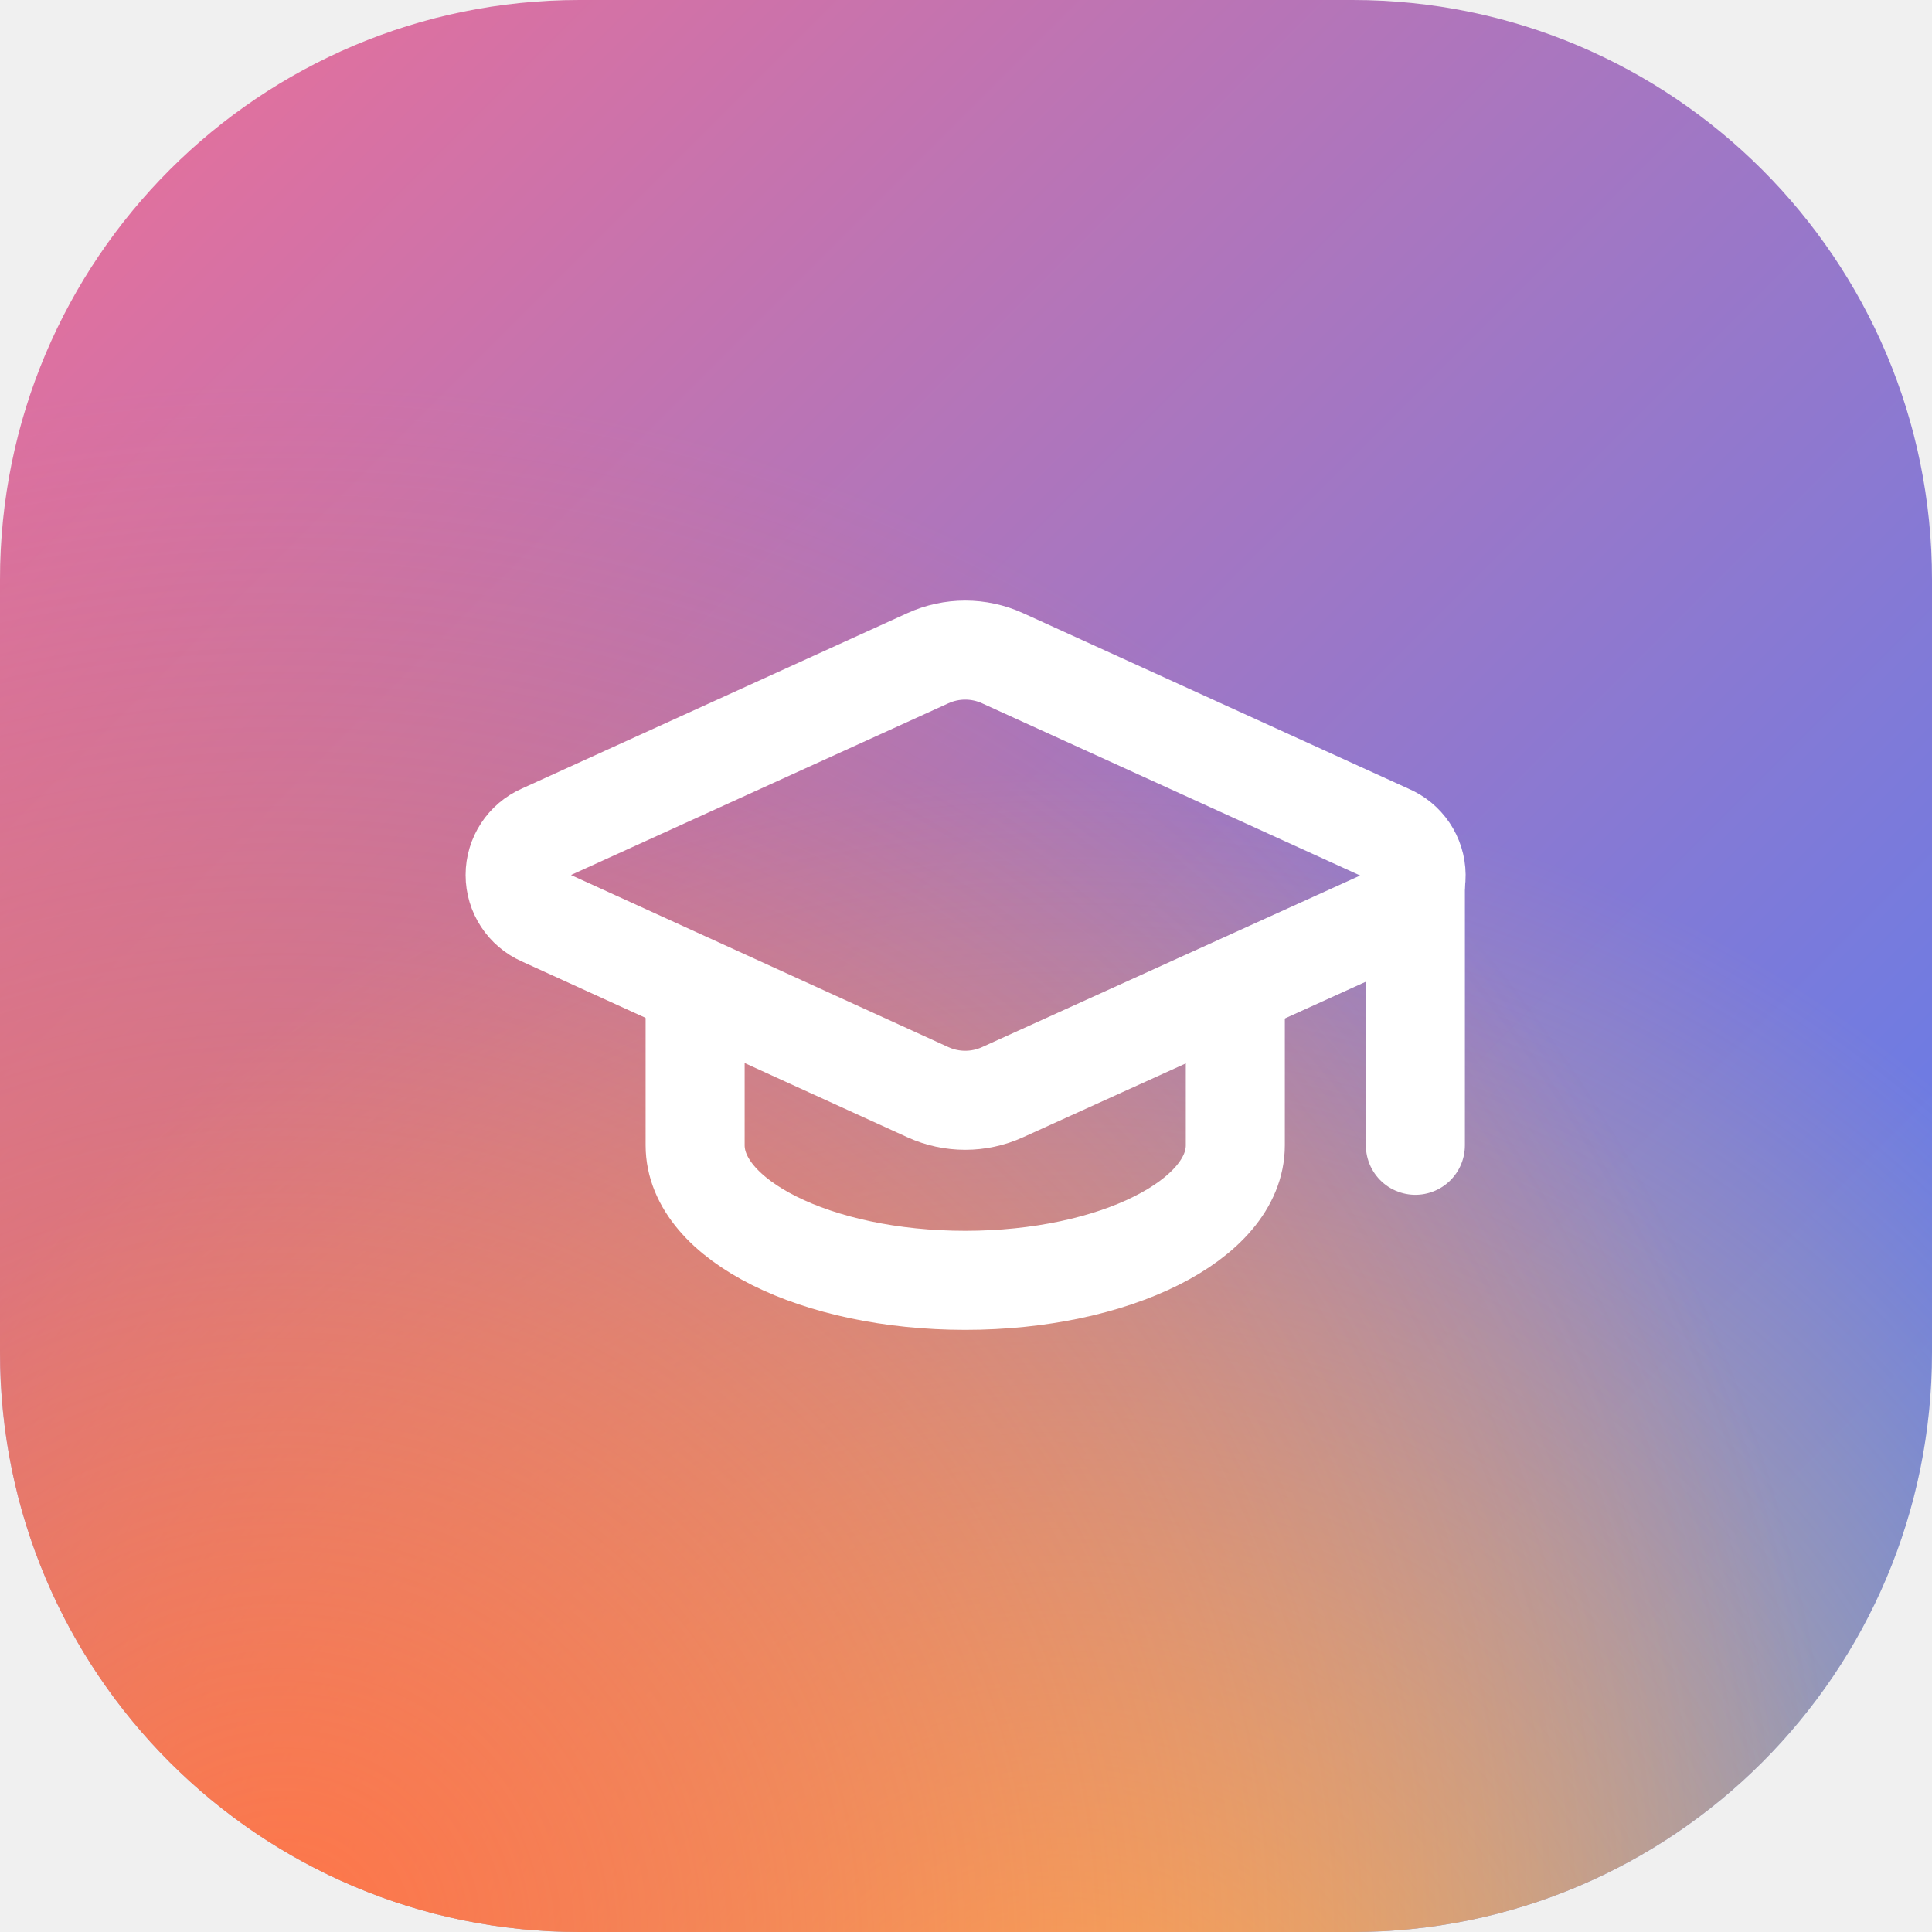
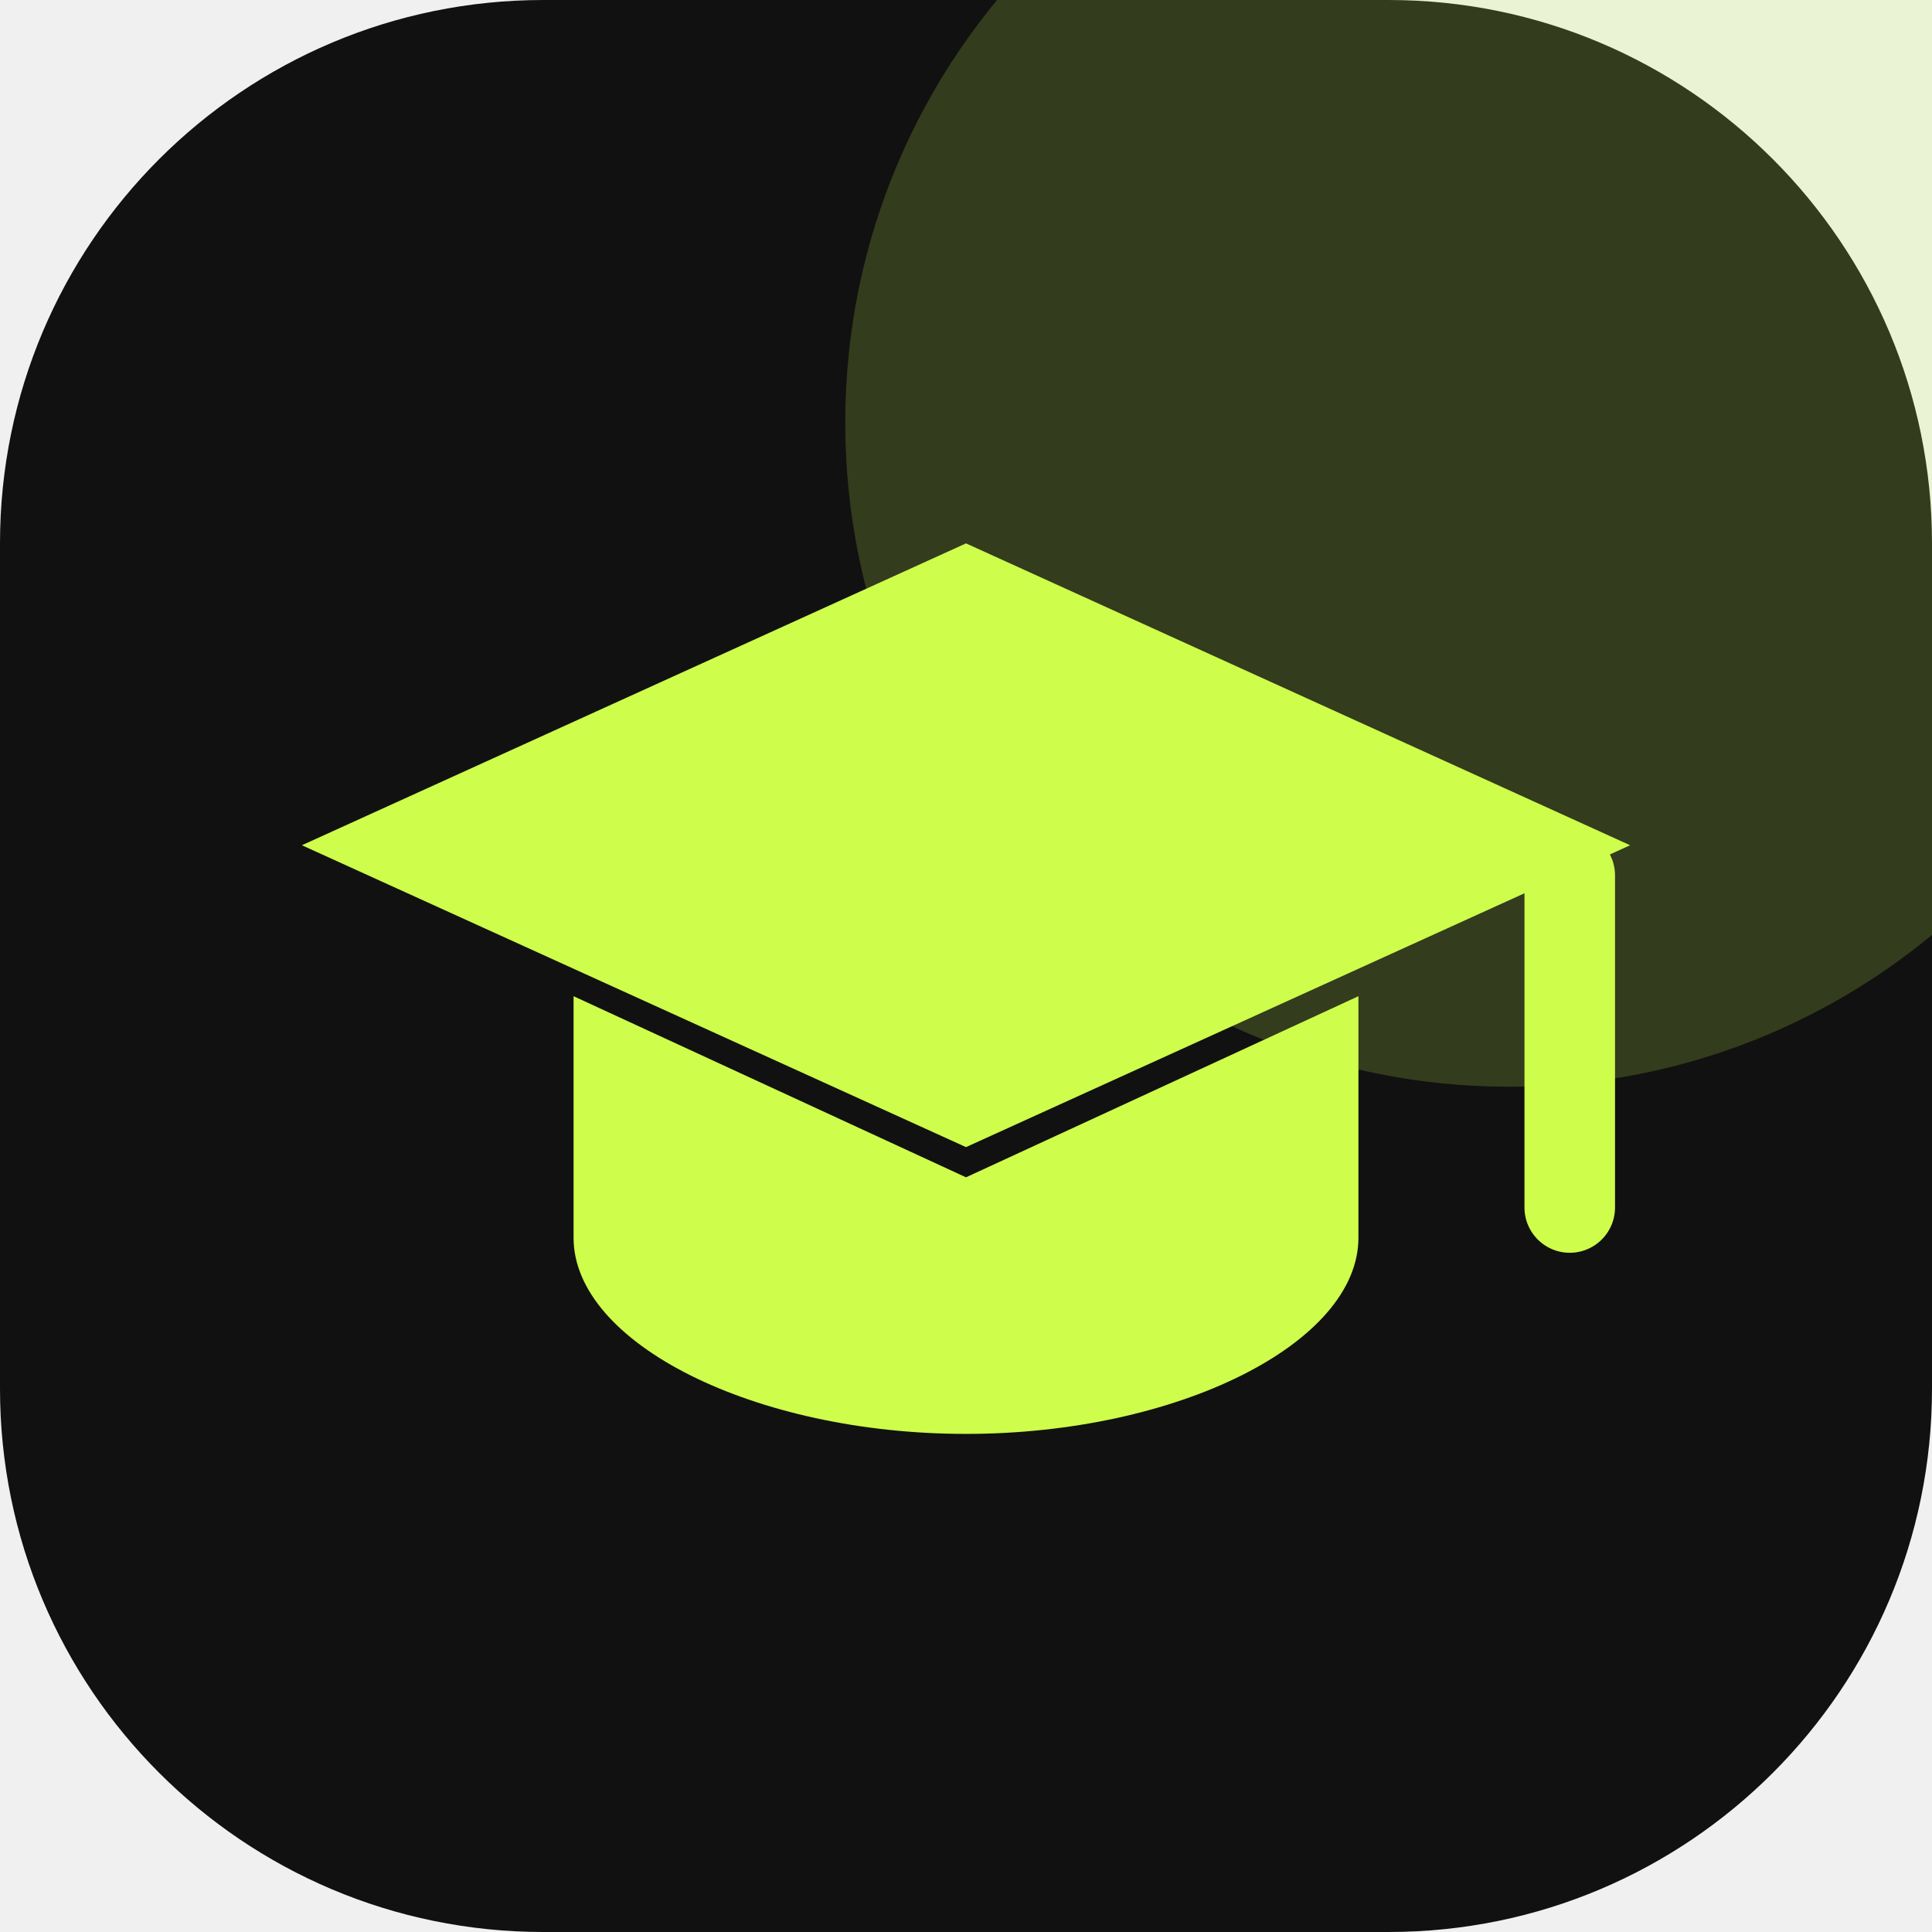
- <svg xmlns="http://www.w3.org/2000/svg" viewBox="0 0 100 100">
-   <defs>
-     <radialGradient id="a" cx="15%" cy="100%" r="80%">
-       <stop offset="0" stop-color="#FF7648" />
-       <stop offset="1" stop-color="#FF7648" stop-opacity="0" />
-     </radialGradient>
-     <radialGradient id="b" cx="55%" cy="110%" r="70%">
-       <stop offset="0" stop-color="#FFC757" />
-       <stop offset="1" stop-color="#FFC757" stop-opacity="0" />
-     </radialGradient>
-     <linearGradient id="c" x1="0" y1="0" x2="1" y2="1">
-       <stop offset="0" stop-color="#EE6F96" />
-       <stop offset="1" stop-color="#4A7FF8" />
-     </linearGradient>
-   </defs>
-   <rect width="100" height="100" rx="30" fill="url(#c)" />
-   <rect width="100" height="100" rx="30" fill="url(#b)" />
-   <rect width="100" height="100" rx="30" fill="url(#a)" />
-   <g transform="translate(22 22) scale(2.33)" fill="none" stroke="#fff" stroke-width="2.2" stroke-linecap="round" stroke-linejoin="round">
-     <path d="M21.42 10.922a1 1 0 0 0-.019-1.838L12.83 5.18a2 2 0 0 0-1.66 0L2.6 9.08a1 1 0 0 0 0 1.832l8.57 3.908a2 2 0 0 0 1.66 0z" />
-     <path d="M22 10v6" />
-     <path d="M6 12.5V16a6 3 0 0 0 12 0v-3.5" />
-   </g>
+ <svg xmlns="http://www.w3.org/2000/svg" viewBox="0 0 64 64">
+   <rect width="64" height="64" rx="18" fill="#111" />
+   <circle cx="50" cy="14" r="22" fill="#CEFD4B" opacity=".18" />
+   <path d="M32 18 10 28l22 10 22-10-22-10Z" fill="#CEFD4B" />
+   <path d="M19 33v8c0 3.5 6 6.5 13 6.5S45 44.5 45 41v-8l-13 6-13-6Z" fill="#CEFD4B" />
+   <path d="M52 29v11" stroke="#CEFD4B" stroke-width="3" stroke-linecap="round" />
</svg>
